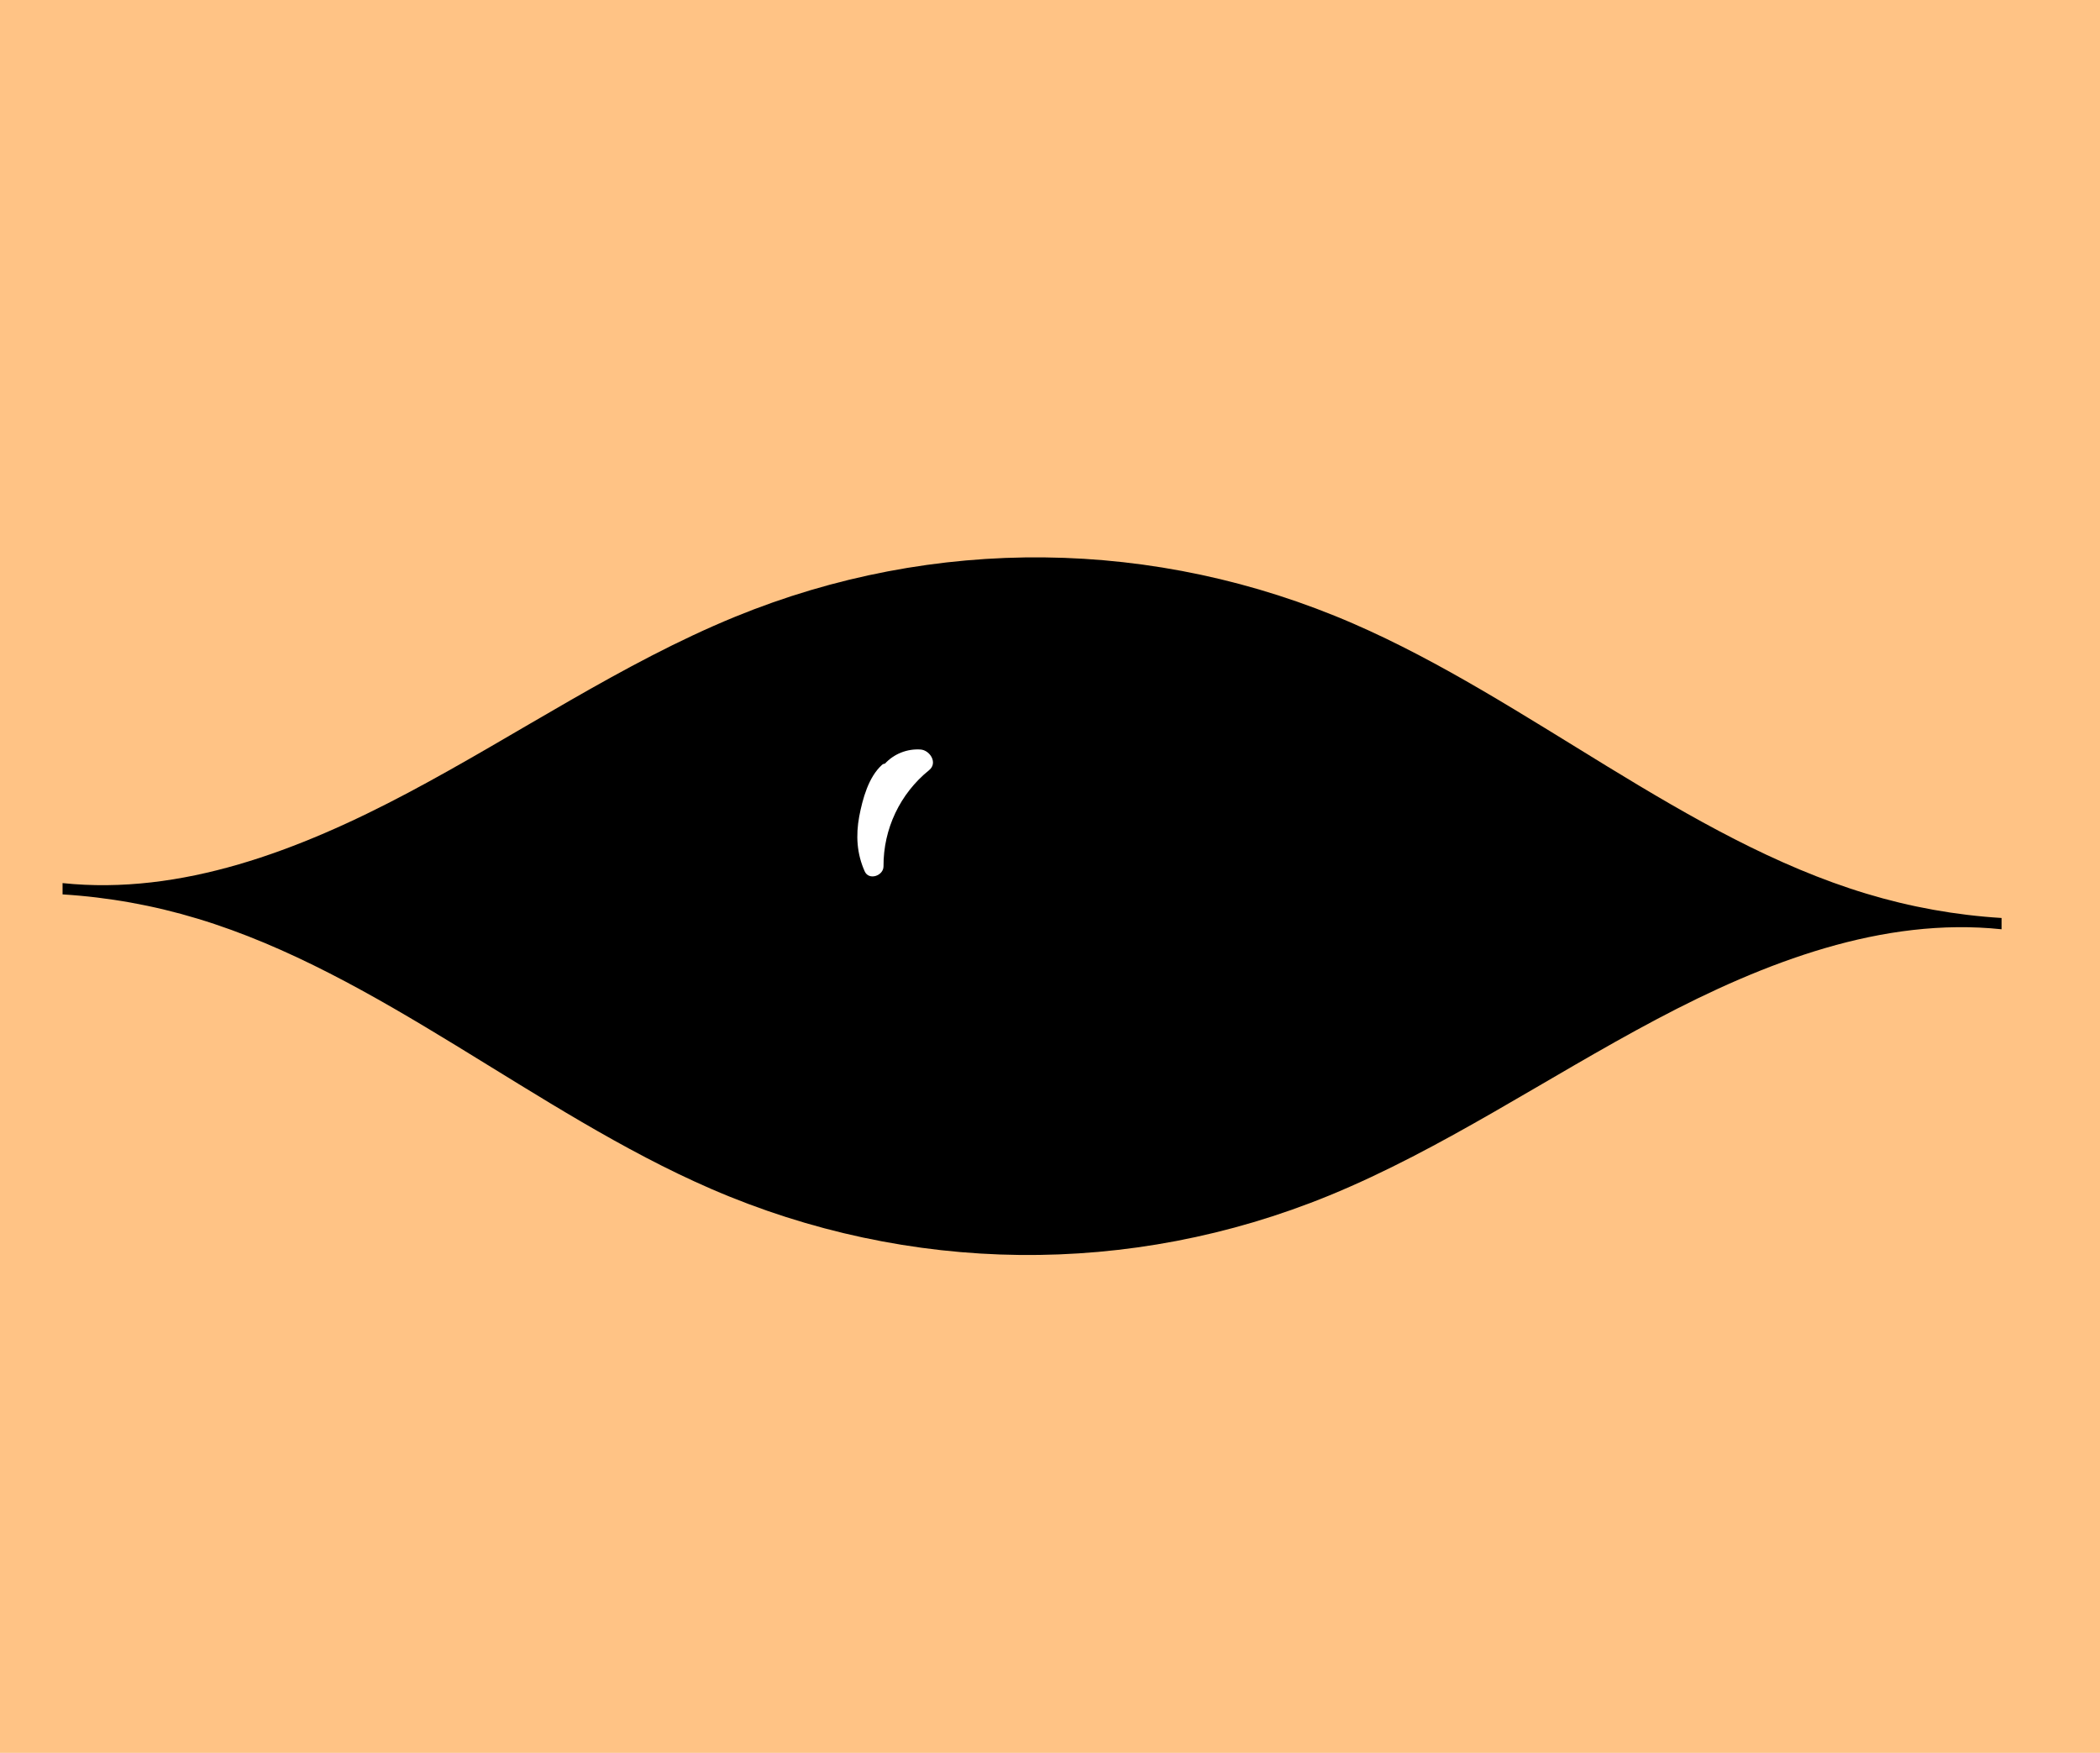
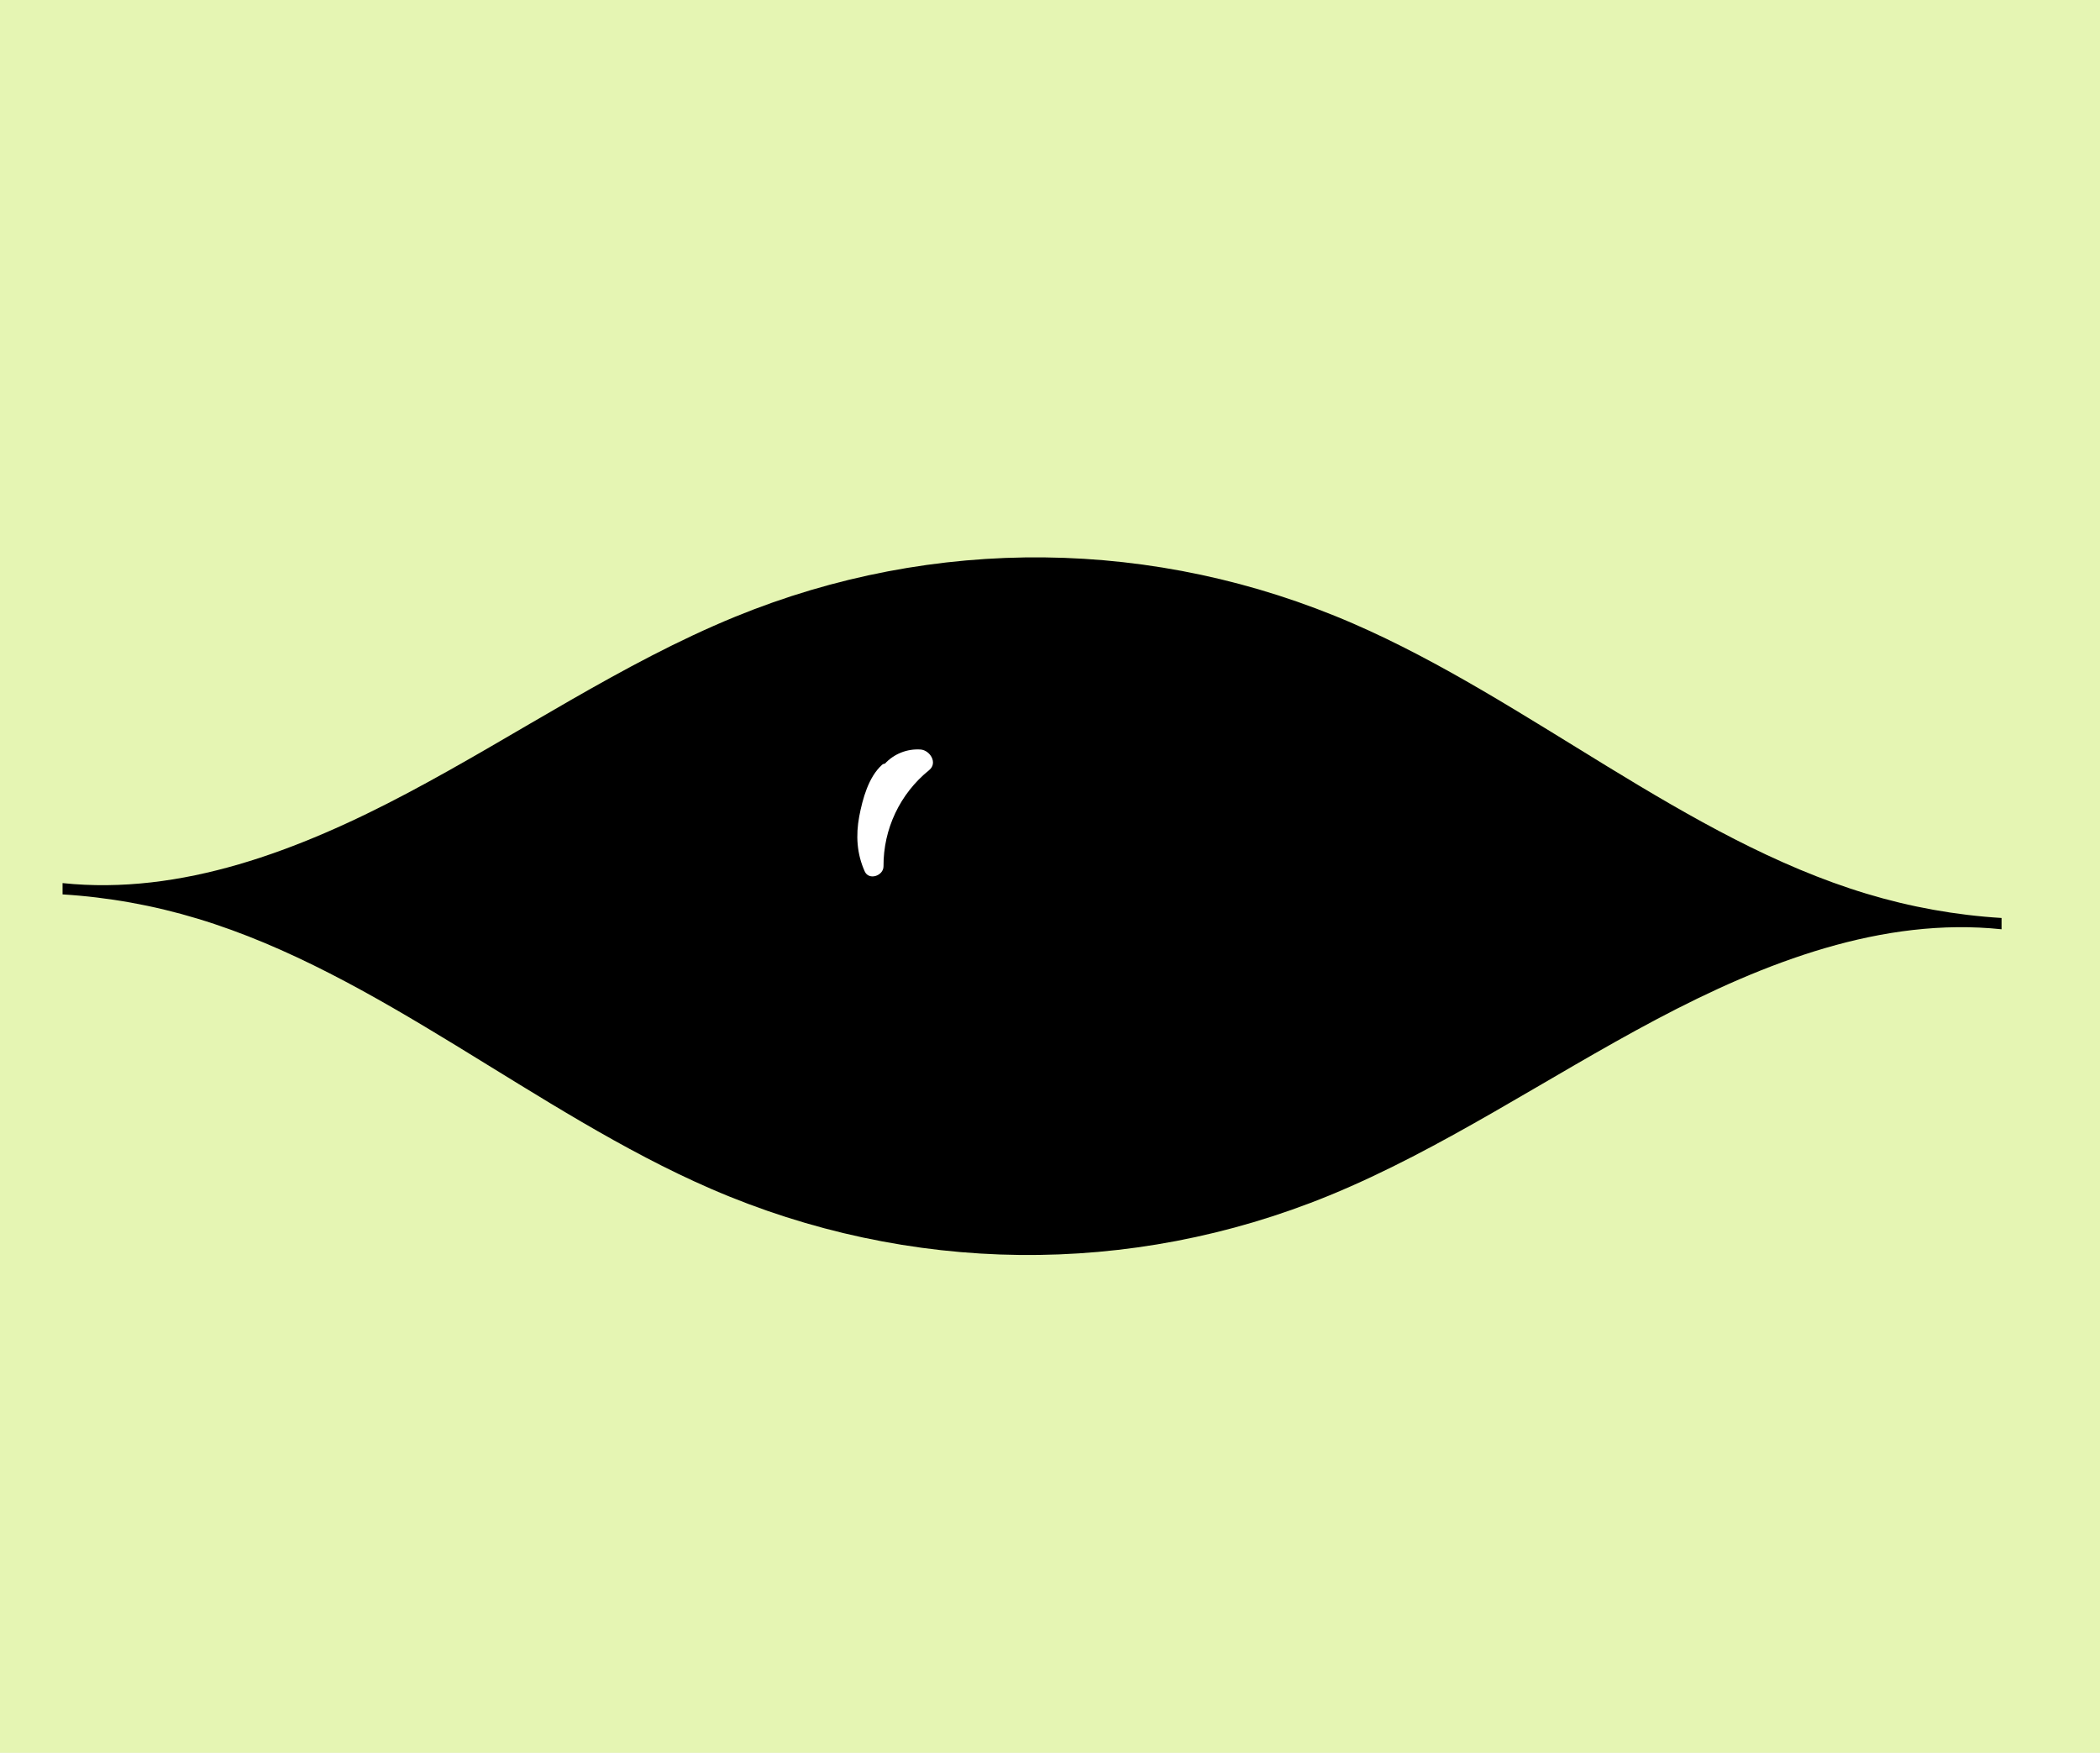
<svg xmlns="http://www.w3.org/2000/svg" id="Layer_1" data-name="Layer 1" viewBox="0 0 1198 1000">
  <defs>
    <style>
      .cls-2 { jfill: #010101; }
      .cls-3 { fill: #fff; }
-       .cls-4 { fill: #ffc385; }
+       .cls-4 { fill: #e5f5b3; }
    </style>
  </defs>
  <g>
    <path class="cls-1" d="M35.65,510.87a336.93,336.93,0,0,1,77.12,13.87C216,555.94,305.27,635.29,405.53,678.82c112.95,49,239.12,50.41,352.75,3.84,64.39-26.39,124.13-67.31,186.46-100.37s129.49-58.62,197.1-51.52v-6.44a336.93,336.93,0,0,1-77.12-13.87C961.48,479.26,872.21,399.91,772,356.38,659,307.34,532.83,306,419.2,352.54c-64.39,26.39-124.13,67.31-186.46,100.37s-129.49,58.62-197.1,51.52v6.44Z" />
    <path class="cls-2" d="M35.65,515.87c40,2.56,79,12.58,115.88,28.32,33.85,14.46,65.86,32.83,97.3,51.86,63.91,38.69,126.55,80.75,198.29,103.74A458.6,458.6,0,0,0,674.37,713c38.23-7.48,75.14-20.1,110.38-36.6,36.34-17,70.87-37.56,105.5-57.74,68.25-39.75,141.92-82.14,223.07-84.06a230.81,230.81,0,0,1,28.52,1.12c2.69,0.27,5-2.51,5-5v-6.44a5.11,5.11,0,0,0-5-5c-40-2.56-79-12.58-115.88-28.32-33.85-14.46-65.86-32.83-97.3-51.86-63.91-38.69-126.55-80.75-198.29-103.74a458.6,458.6,0,0,0-227.24-13.26c-38.23,7.48-75.14,20.1-110.38,36.6-36.34,17-70.87,37.56-105.5,57.74C219,456.24,145.31,498.63,64.16,500.55a230.81,230.81,0,0,1-28.52-1.12c-2.69-.27-5,2.51-5,5v6.44c0,6.43,10,6.45,10,0v-6.44l-5,5c79.51,8,155.3-27,222.89-64.93,69.65-39.08,136.8-83.76,214.65-105.07A447.69,447.69,0,0,1,703,337.9c74,19.2,138.29,59.37,202.79,99,64.13,39.42,130.69,78.15,206.34,89.3q14.79,2.18,29.7,3.13l-5-5v6.44l5-5c-79.51-8-155.3,27-222.89,64.93-69.65,39.08-136.8,83.76-214.65,105.07a447.69,447.69,0,0,1-229.82,1.53c-74-19.2-138.29-59.37-202.79-99C207.56,558.88,141,520.15,65.35,509q-14.79-2.18-29.7-3.13C29.22,505.46,29.25,515.46,35.65,515.87Z" />
  </g>
  <circle class="cls-2" cx="588.74" cy="517.6" r="144" />
  <path class="cls-3" d="M525.18,427.6a25.42,25.42,0,0,0-20.36,8.07,2.65,2.65,0,0,0-1.65.68c-7.75,7-11.09,19.47-13,29.44-2,10.82-1.4,21.24,3.13,31.34,2.42,5.39,10.76,2.46,10.72-2.9a69.9,69.9,0,0,1,26-54.84C535.15,435.25,530.51,428,525.18,427.6Z" />
  <path class="cls-4" d="M1198,1000H0V0H1198V1000ZM35.65,510.25a336.93,336.93,0,0,1,77.12,13.87C216,555.32,305.27,634.67,405.53,678.2c112.95,49,239.12,50.41,352.75,3.84,64.39-26.39,124.13-67.31,186.46-100.37s129.49-58.62,197.1-51.52v-6.44a336.93,336.93,0,0,1-77.12-13.87C961.48,478.64,872.21,399.29,772,355.76c-112.95-49-239.12-50.41-352.75-3.84-64.39,26.39-124.13,67.31-186.46,100.37s-129.49,58.62-197.1,51.52v6.44Z" />
</svg>
